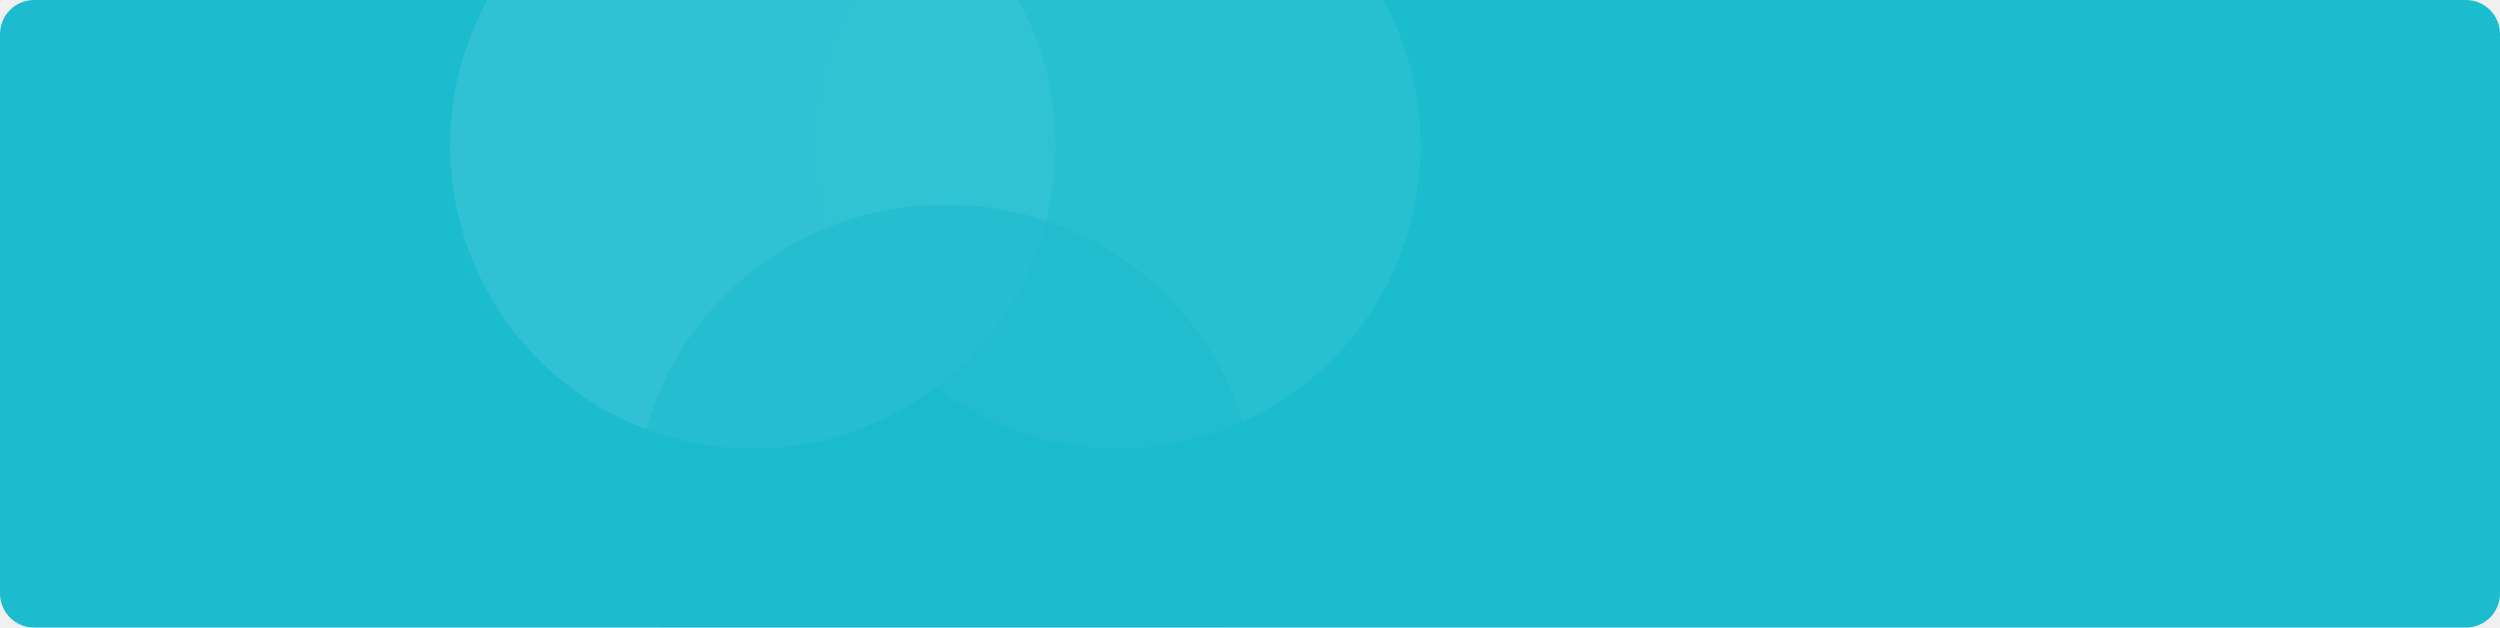
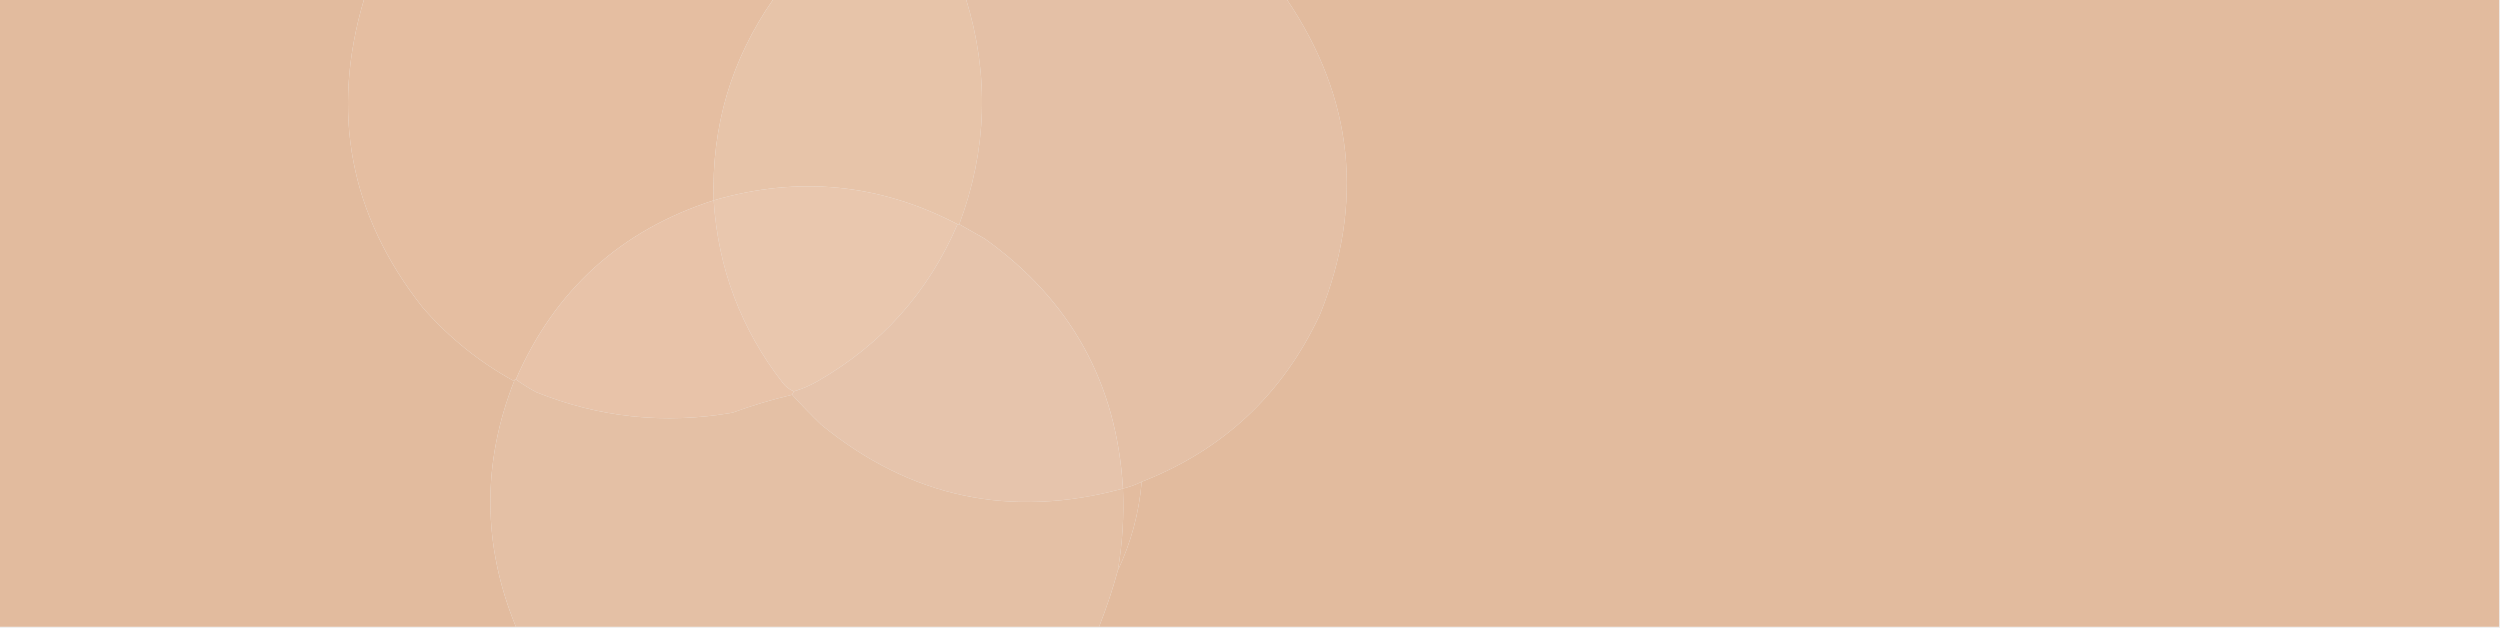
- <svg xmlns="http://www.w3.org/2000/svg" width="1466" height="368" viewBox="0 0 1466 368" fill="none">
-   <rect width="1466" height="368" rx="20" fill="#1CBCCF" />
-   <g opacity="0.13">
-     <g clip-path="url(#clip0_8_280)">
-       <circle opacity="0.76" cx="441.5" cy="85.5" r="177.5" fill="#E8F9FB" />
-       <circle opacity="0.55" cx="655.5" cy="85.5" r="177.5" fill="#B3EBF2" />
-       <ellipse opacity="0.52" cx="554.5" cy="297.5" rx="181.5" ry="177.5" fill="#15ADBF" />
-     </g>
+ <svg xmlns="http://www.w3.org/2000/svg" version="1.1" width="1466px" height="368px" style="shape-rendering:geometricPrecision; text-rendering:geometricPrecision; image-rendering:optimizeQuality; fill-rule:evenodd; clip-rule:evenodd">
+   <g>
+     <path style="opacity:1" fill="#e2bb9e" d="M -0.5,-0.5 C 70.833,-0.5 142.167,-0.5 213.5,-0.5C 193.631,65.984 205.131,126.317 248,180.5C 263.397,198.084 281.23,212.417 301.5,223.5C 282.568,271.653 282.902,319.653 302.5,367.5C 201.5,367.5 100.5,367.5 -0.5,367.5C -0.5,244.833 -0.5,122.167 -0.5,-0.5 Z" />
  </g>
-   <defs>
-     <clipPath id="clip0_8_280">
-       <rect width="1466" height="368" rx="20" fill="white" />
-     </clipPath>
-   </defs>
+   <g>
+     <path style="opacity:1" fill="#e5bea1" d="M 213.5,-0.5 C 293.5,-0.5 373.5,-0.5 453.5,-0.5C 428.825,34.847 417.158,74.18 418.5,117.5C 363.985,135.016 325.319,170.016 302.5,222.5C 301.833,222.5 301.5,222.833 301.5,223.5C 281.23,212.417 263.397,198.084 248,180.5C 205.131,126.317 193.631,65.984 213.5,-0.5 Z" />
+   </g>
+   <g>
+     <path style="opacity:1" fill="#e7c4a9" d="M 453.5,-0.5 C 491.167,-0.5 528.833,-0.5 566.5,-0.5C 580.199,43.908 578.866,87.908 562.5,131.5C 562.167,131.5 561.833,131.5 561.5,131.5C 515.742,107.638 468.075,102.972 418.5,117.5C 417.158,74.18 428.825,34.847 453.5,-0.5 Z" />
+   </g>
+   <g>
+     <path style="opacity:1" fill="#e4c0a6" d="M 566.5,-0.5 C 629.167,-0.5 691.833,-0.5 754.5,-0.5C 793.754,57.493 800.254,119.16 774,184.5C 752.183,231.154 717.349,263.821 669.5,282.5C 665.991,284.226 662.325,285.559 658.5,286.5C 654.917,224.844 627.917,176.011 577.5,140C 572.473,137.155 567.473,134.321 562.5,131.5C 578.866,87.908 580.199,43.908 566.5,-0.5 Z" />
+   </g>
+   <g>
+     <path style="opacity:1" fill="#e2bb9e" d="M 754.5,-0.5 C 991.5,-0.5 1228.5,-0.5 1465.5,-0.5C 1465.5,122.167 1465.5,244.833 1465.5,367.5C 1191.83,367.5 918.167,367.5 644.5,367.5C 648.795,356.614 652.462,345.614 655.5,334.5C 663.268,318.103 667.934,300.77 669.5,282.5C 717.349,263.821 752.183,231.154 774,184.5C 800.254,119.16 793.754,57.493 754.5,-0.5 Z" />
+   </g>
+   <g>
+     <path style="opacity:1" fill="#e9c7ae" d="M 561.5,131.5 C 544.445,171.227 517.112,201.894 479.5,223.5C 475.029,226.072 470.363,228.072 465.5,229.5C 462.944,228.457 460.777,226.79 459,224.5C 434.586,193.108 421.086,157.441 418.5,117.5C 468.075,102.972 515.742,107.638 561.5,131.5 Z" />
+   </g>
+   <g>
+     <path style="opacity:1" fill="#e8c3a9" d="M 418.5,117.5 C 421.086,157.441 434.586,193.108 459,224.5C 460.777,226.79 462.944,228.457 465.5,229.5C 465.167,230.167 464.833,230.833 464.5,231.5C 452.595,234.302 440.929,237.802 429.5,242C 389.951,248.9 351.617,244.9 314.5,230C 310.268,227.725 306.268,225.225 302.5,222.5C 325.319,170.016 363.985,135.016 418.5,117.5 Z" />
+   </g>
+   <g>
+     <path style="opacity:1" fill="#e6c4ac" d="M 561.5,131.5 C 561.833,131.5 562.167,131.5 562.5,131.5C 567.473,134.321 572.473,137.155 577.5,140C 627.917,176.011 654.917,224.844 658.5,286.5C 592.917,304.352 533.917,291.852 481.5,249C 475.63,243.298 469.964,237.465 464.5,231.5C 464.833,230.833 465.167,230.167 465.5,229.5C 470.363,228.072 475.029,226.072 479.5,223.5C 517.112,201.894 544.445,171.227 561.5,131.5 Z" />
+   </g>
+   <g>
+     <path style="opacity:1" fill="#e4c0a5" d="M 302.5,222.5 C 306.268,225.225 310.268,227.725 314.5,230C 351.617,244.9 389.951,248.9 429.5,242C 440.929,237.802 452.595,234.302 464.5,231.5C 469.964,237.465 475.63,243.298 481.5,249C 533.917,291.852 592.917,304.352 658.5,286.5C 659.221,302.574 658.221,318.574 655.5,334.5C 652.462,345.614 648.795,356.614 644.5,367.5C 530.5,367.5 416.5,367.5 302.5,367.5C 282.902,319.653 282.568,271.653 301.5,223.5C 301.5,222.833 301.833,222.5 302.5,222.5 Z" />
+   </g>
+   <g>
+     <path style="opacity:1" fill="#e3bc9f" d="M 669.5,282.5 C 667.934,300.77 663.268,318.103 655.5,334.5C 658.221,318.574 659.221,302.574 658.5,286.5C 662.325,285.559 665.991,284.226 669.5,282.5 Z" />
+   </g>
</svg>
